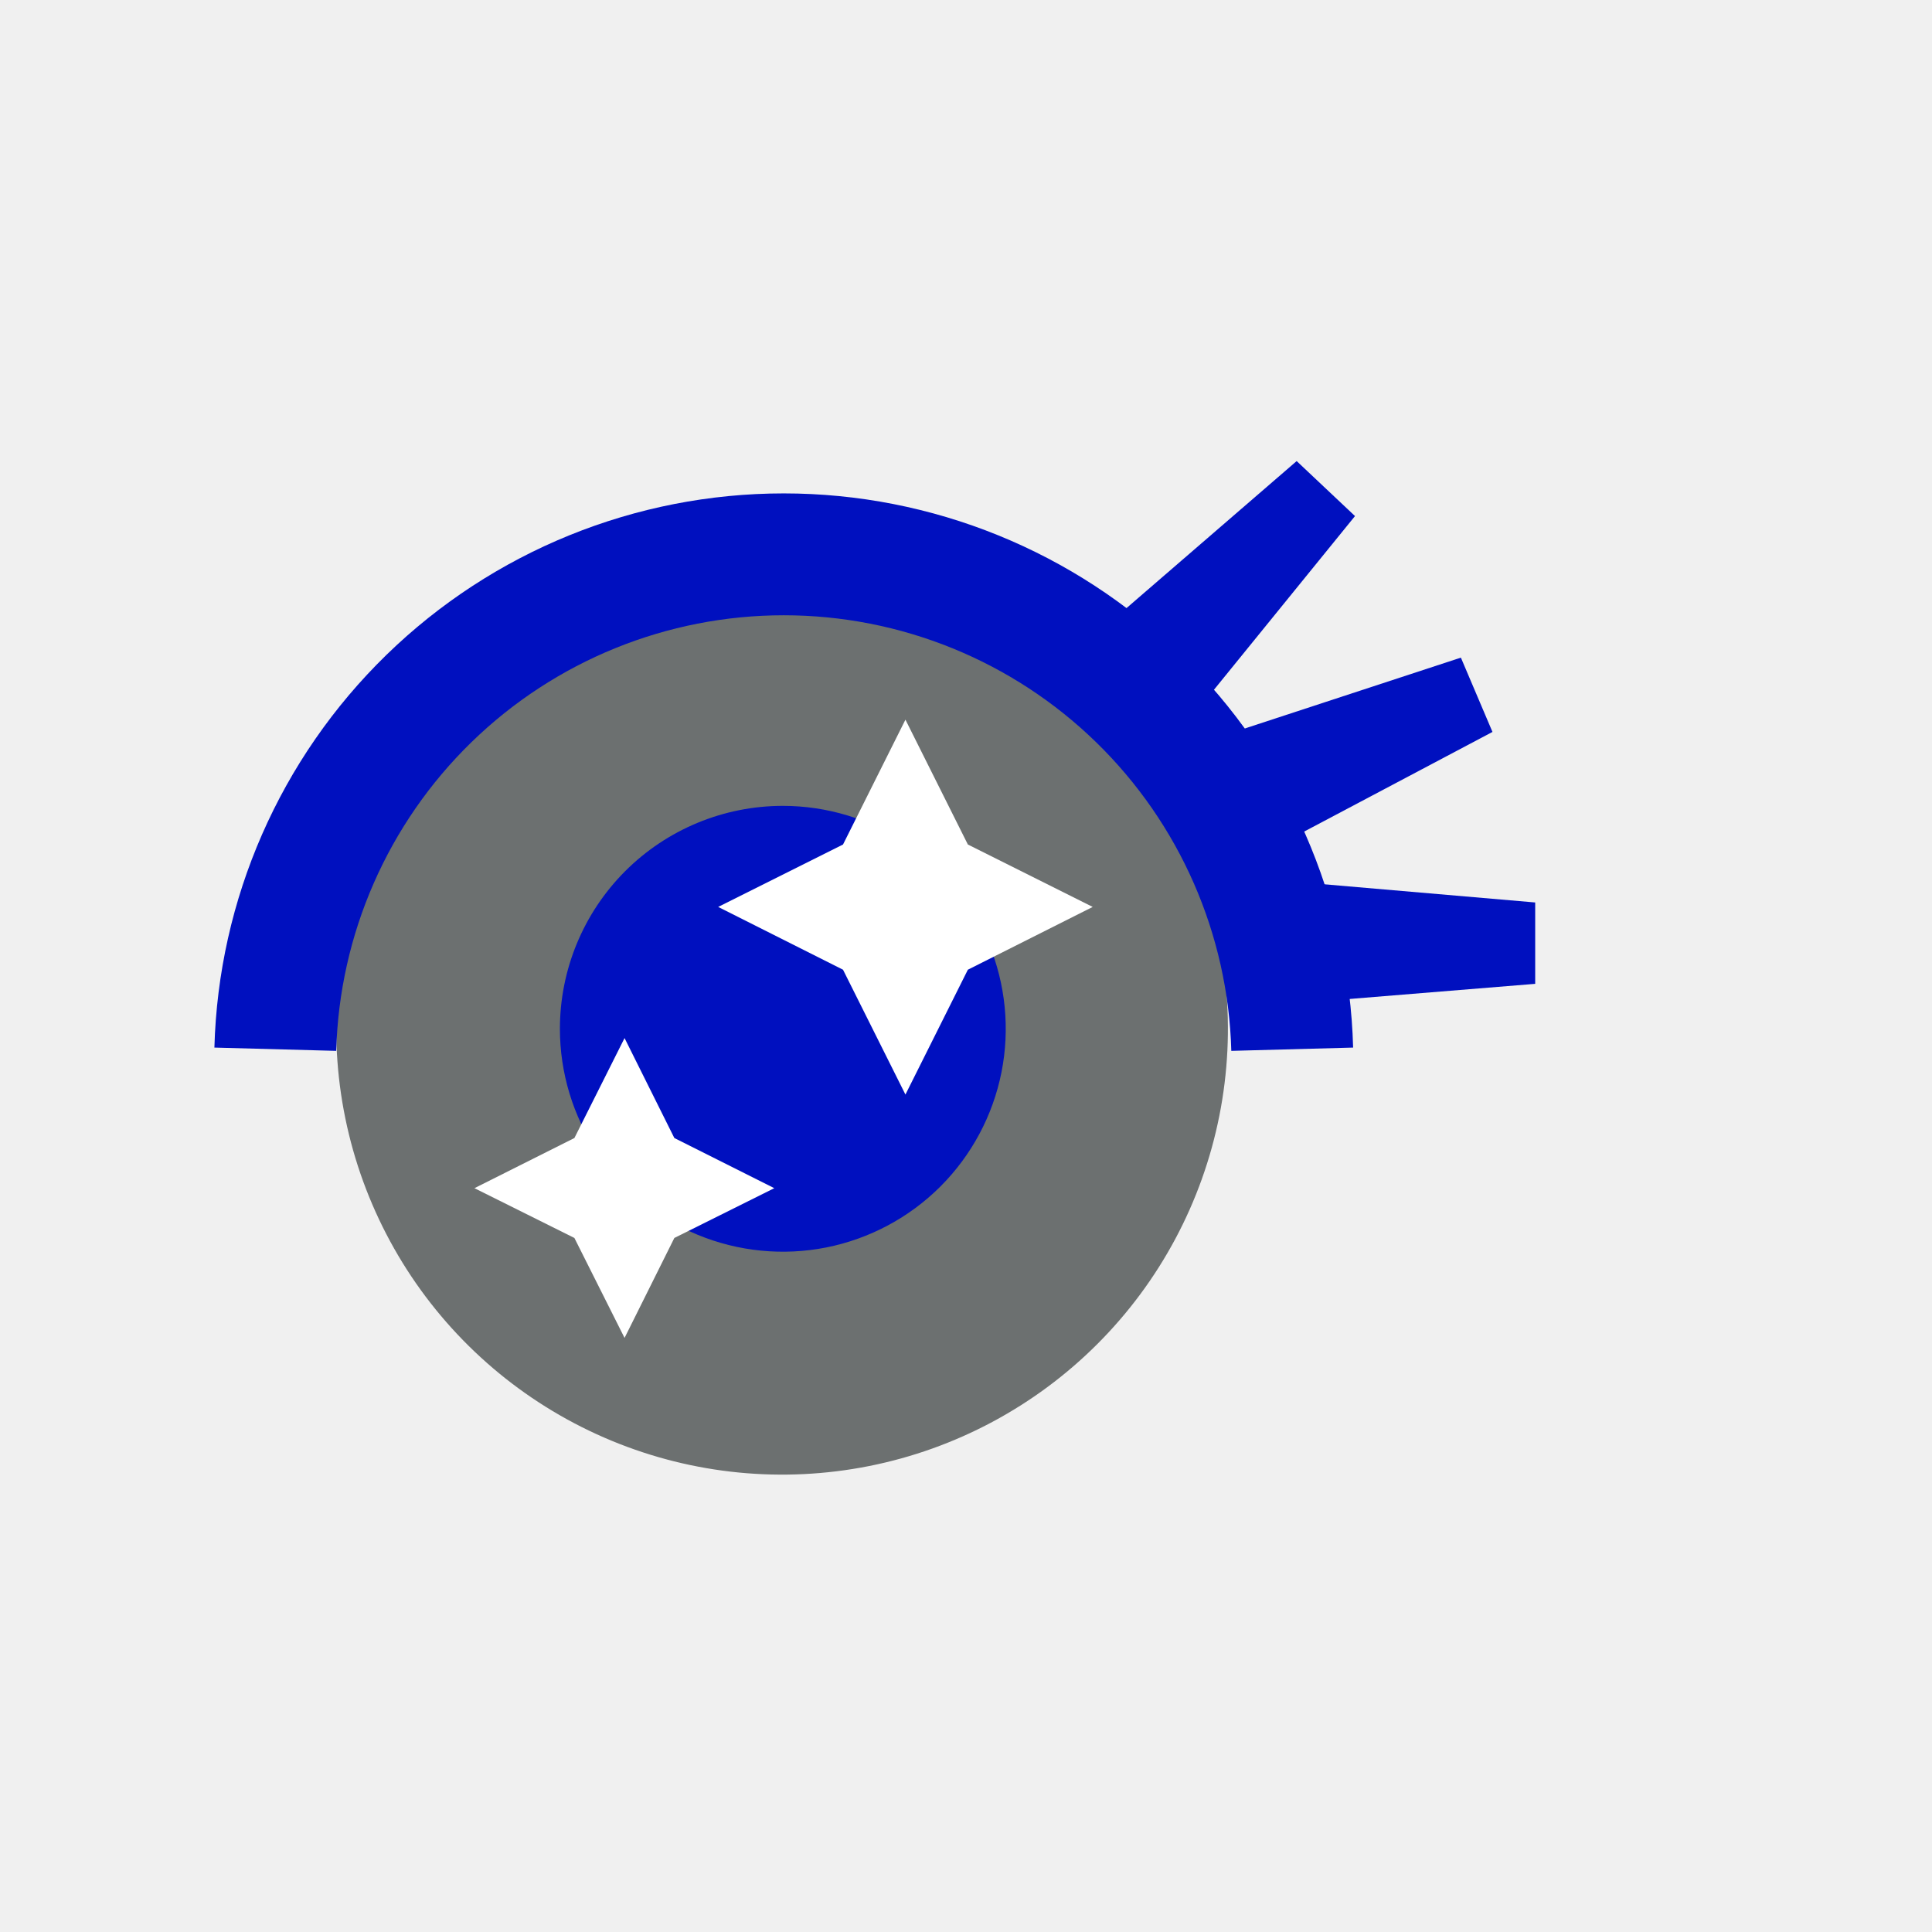
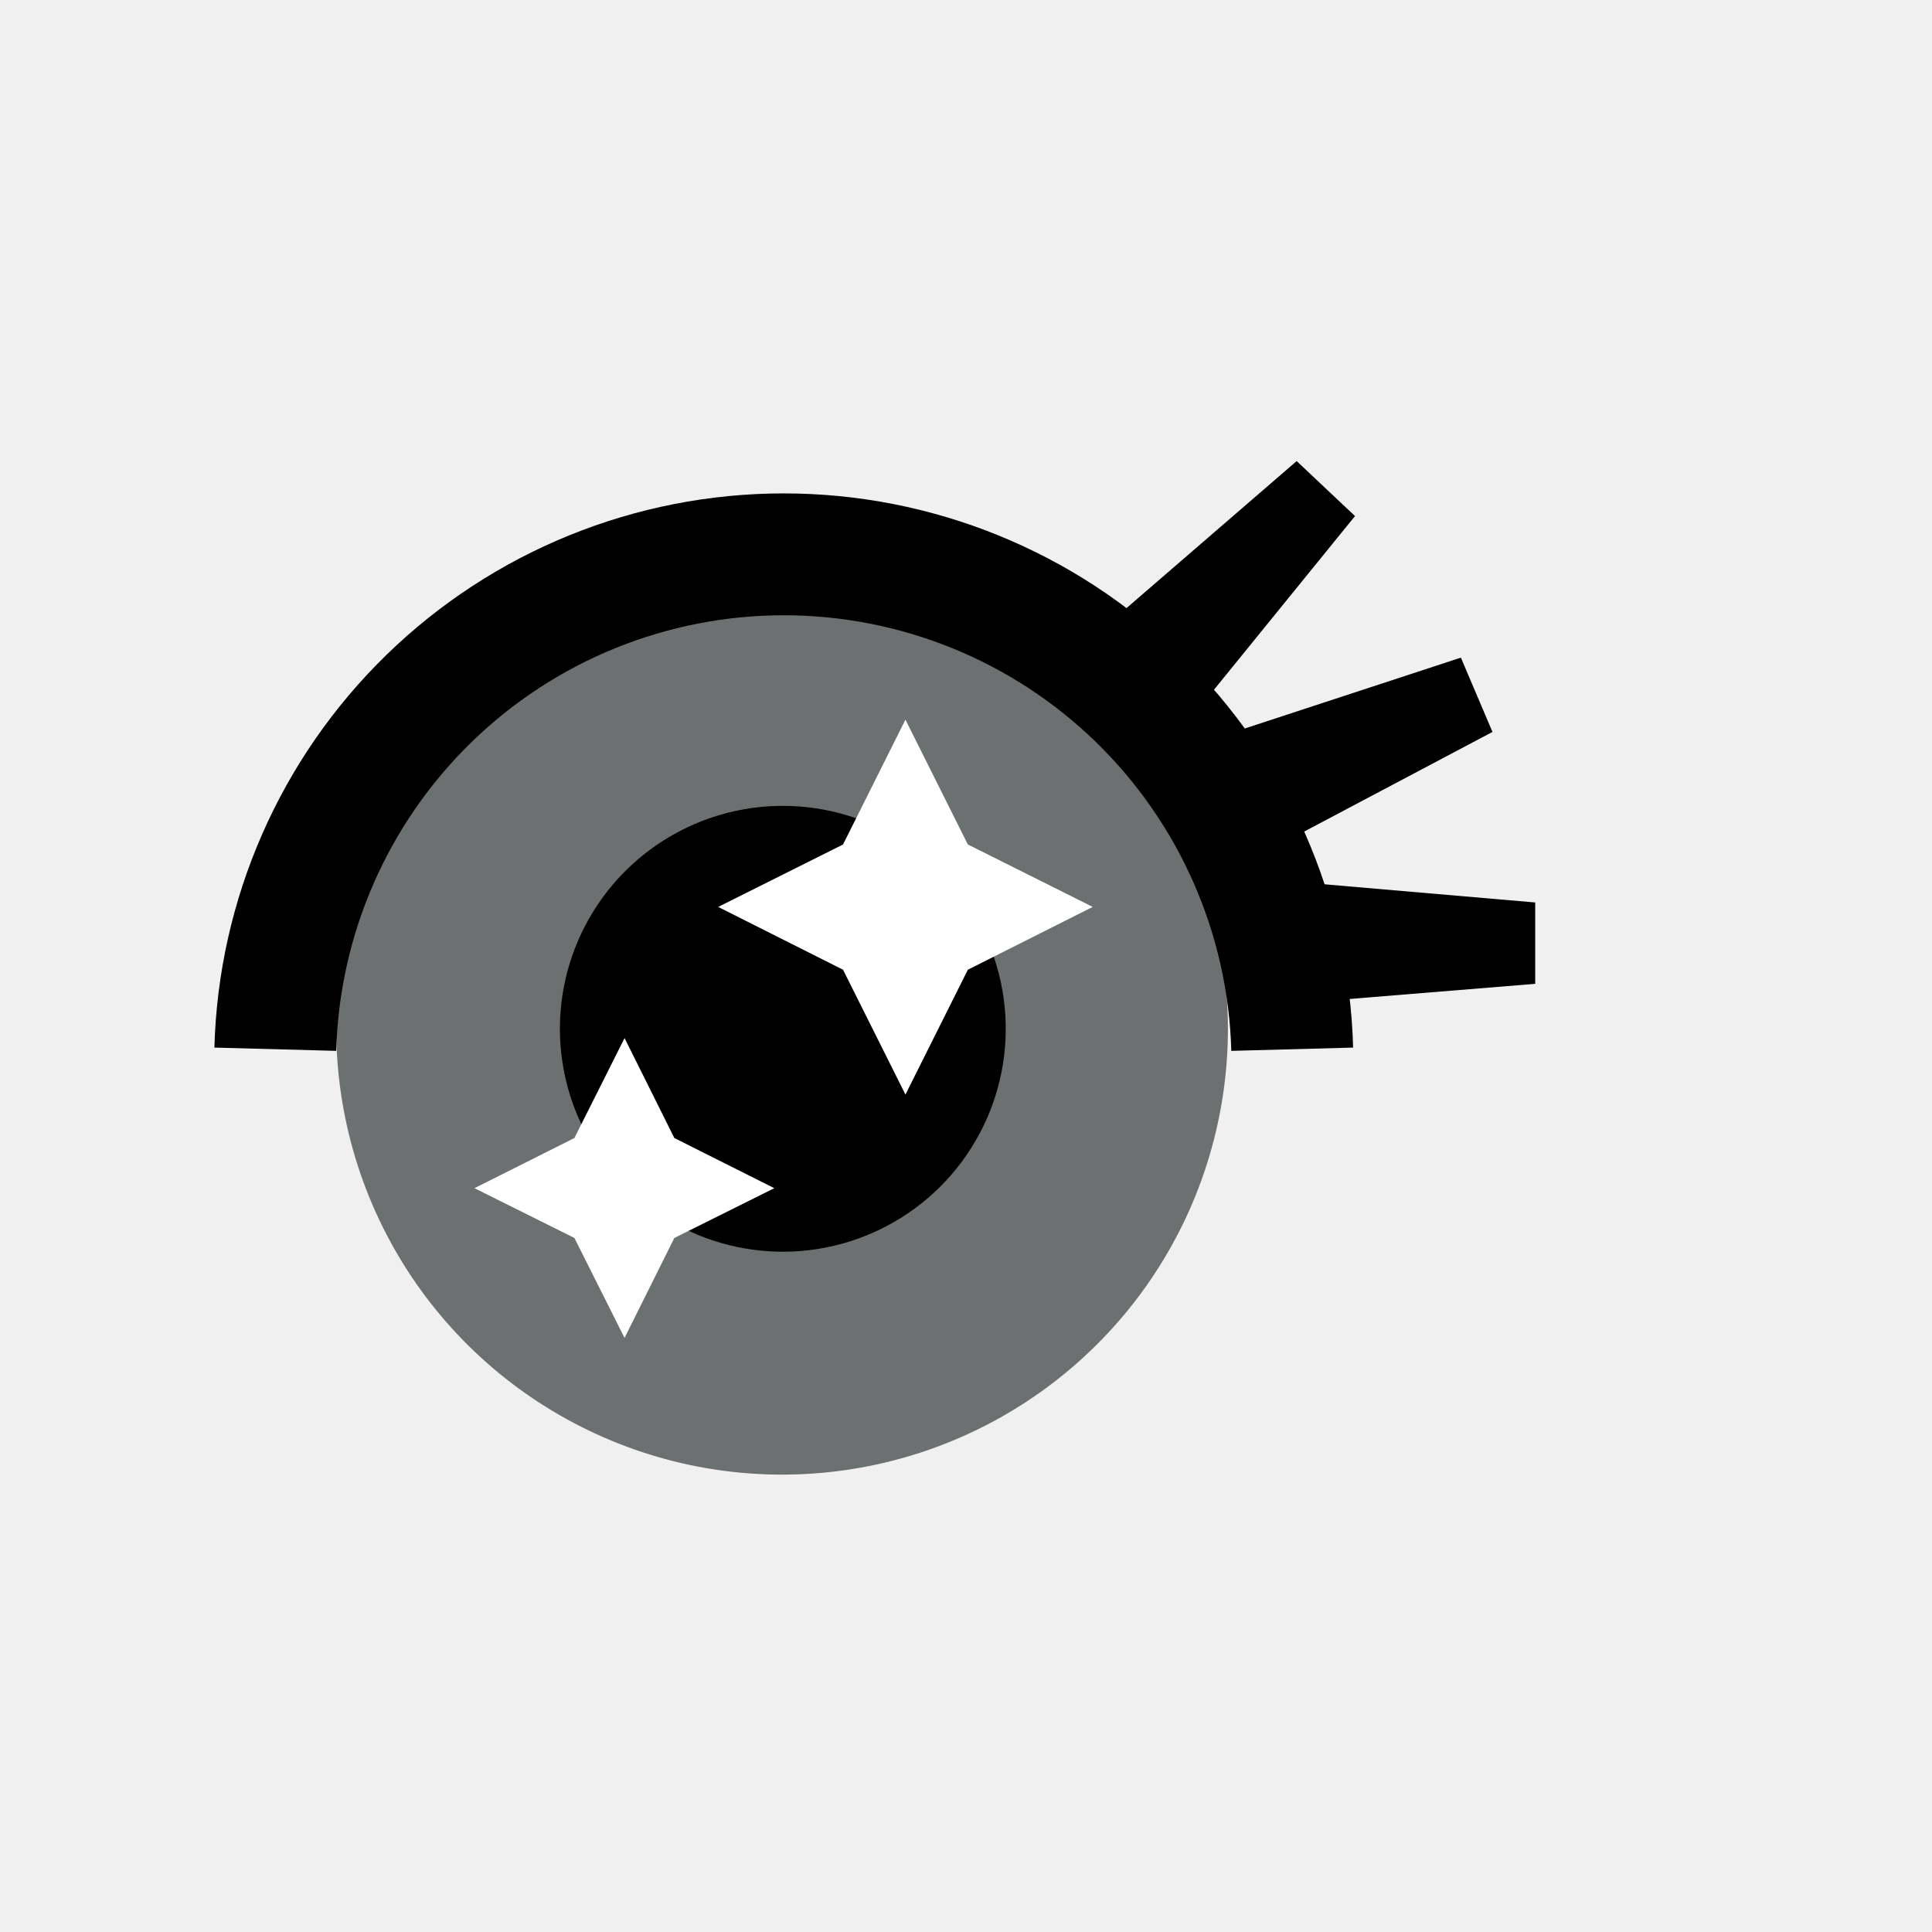
<svg xmlns="http://www.w3.org/2000/svg" width="52" height="52" viewBox="0 0 52 52" fill="none">
  <g id="eyes-11">
    <path id="Vector" d="M9.05 27.69C9.05 30.063 9.754 32.383 11.072 34.357C12.391 36.33 14.265 37.868 16.458 38.776C18.651 39.685 21.063 39.922 23.391 39.459C25.719 38.996 27.857 37.853 29.535 36.175C31.214 34.497 32.356 32.359 32.819 30.031C33.282 27.703 33.045 25.291 32.137 23.098C31.228 20.905 29.69 19.031 27.717 17.712C25.744 16.394 23.423 15.69 21.05 15.69C17.867 15.69 14.815 16.954 12.565 19.205C10.314 21.455 9.05 24.507 9.05 27.69Z" fill="#6C7070" />
-     <path id="Vector_2" d="M15.07 27.69C15.07 28.877 15.422 30.037 16.081 31.023C16.74 32.01 17.677 32.779 18.774 33.233C19.87 33.687 21.077 33.806 22.241 33.575C23.404 33.343 24.474 32.772 25.313 31.933C26.152 31.093 26.723 30.024 26.955 28.86C27.186 27.697 27.067 26.49 26.613 25.394C26.159 24.297 25.39 23.36 24.403 22.701C23.417 22.042 22.257 21.69 21.07 21.69C19.479 21.69 17.953 22.322 16.827 23.447C15.702 24.573 15.07 26.099 15.07 27.69Z" fill="#0010BF" />
+     <path id="Vector_2" d="M15.07 27.69C15.07 28.877 15.422 30.037 16.081 31.023C16.74 32.01 17.677 32.779 18.774 33.233C19.87 33.687 21.077 33.806 22.241 33.575C23.404 33.343 24.474 32.772 25.313 31.933C26.152 31.093 26.723 30.024 26.955 28.86C27.186 27.697 27.067 26.49 26.613 25.394C26.159 24.297 25.39 23.36 24.403 22.701C23.417 22.042 22.257 21.69 21.07 21.69C19.479 21.69 17.953 22.322 16.827 23.447C15.702 24.573 15.07 26.099 15.07 27.69Z" fill="#000000" />
    <path id="Vector_3" d="M24.37 19.37L26.05 22.73L29.41 24.41L26.05 26.1L24.37 29.46L22.69 26.1L19.33 24.41L22.69 22.73L24.37 19.37ZM16.81 27.94L18.15 30.63L20.84 31.98L18.15 33.32L16.81 36.01L15.46 33.32L12.77 31.98L15.46 30.63L16.81 27.94Z" fill="white" />
-     <path id="Vector_4" d="M34.78 28.24C34.684 24.674 33.2 21.288 30.644 18.8C28.088 16.312 24.662 14.92 21.095 14.92C17.528 14.92 14.102 16.312 11.546 18.8C8.991 21.288 7.506 24.674 7.41 28.24" stroke="#0010BF" stroke-width="3.28" />
-     <path id="Vector_5" d="M41.32 26.48L34.94 27V23.74L41.32 24.29V26.48ZM40.17 19.7L34.5 22.7L33.22 19.7L39.32 17.7L40.17 19.7ZM36.47 13.89L32.41 18.89L30.05 16.6L34.9 12.41L36.47 13.89Z" fill="#0010BF" />
+     <path id="Vector_4" d="M34.78 28.24C34.684 24.674 33.2 21.288 30.644 18.8C28.088 16.312 24.662 14.92 21.095 14.92C17.528 14.92 14.102 16.312 11.546 18.8C8.991 21.288 7.506 24.674 7.41 28.24" stroke="#000000" stroke-width="3.28" />
+     <path id="Vector_5" d="M41.32 26.48L34.94 27V23.74L41.32 24.29V26.48ZM40.17 19.7L34.5 22.7L33.22 19.7L39.32 17.7L40.17 19.7ZM36.47 13.89L32.41 18.89L30.05 16.6L34.9 12.41L36.47 13.89Z" fill="#000000" />
  </g>
</svg>
